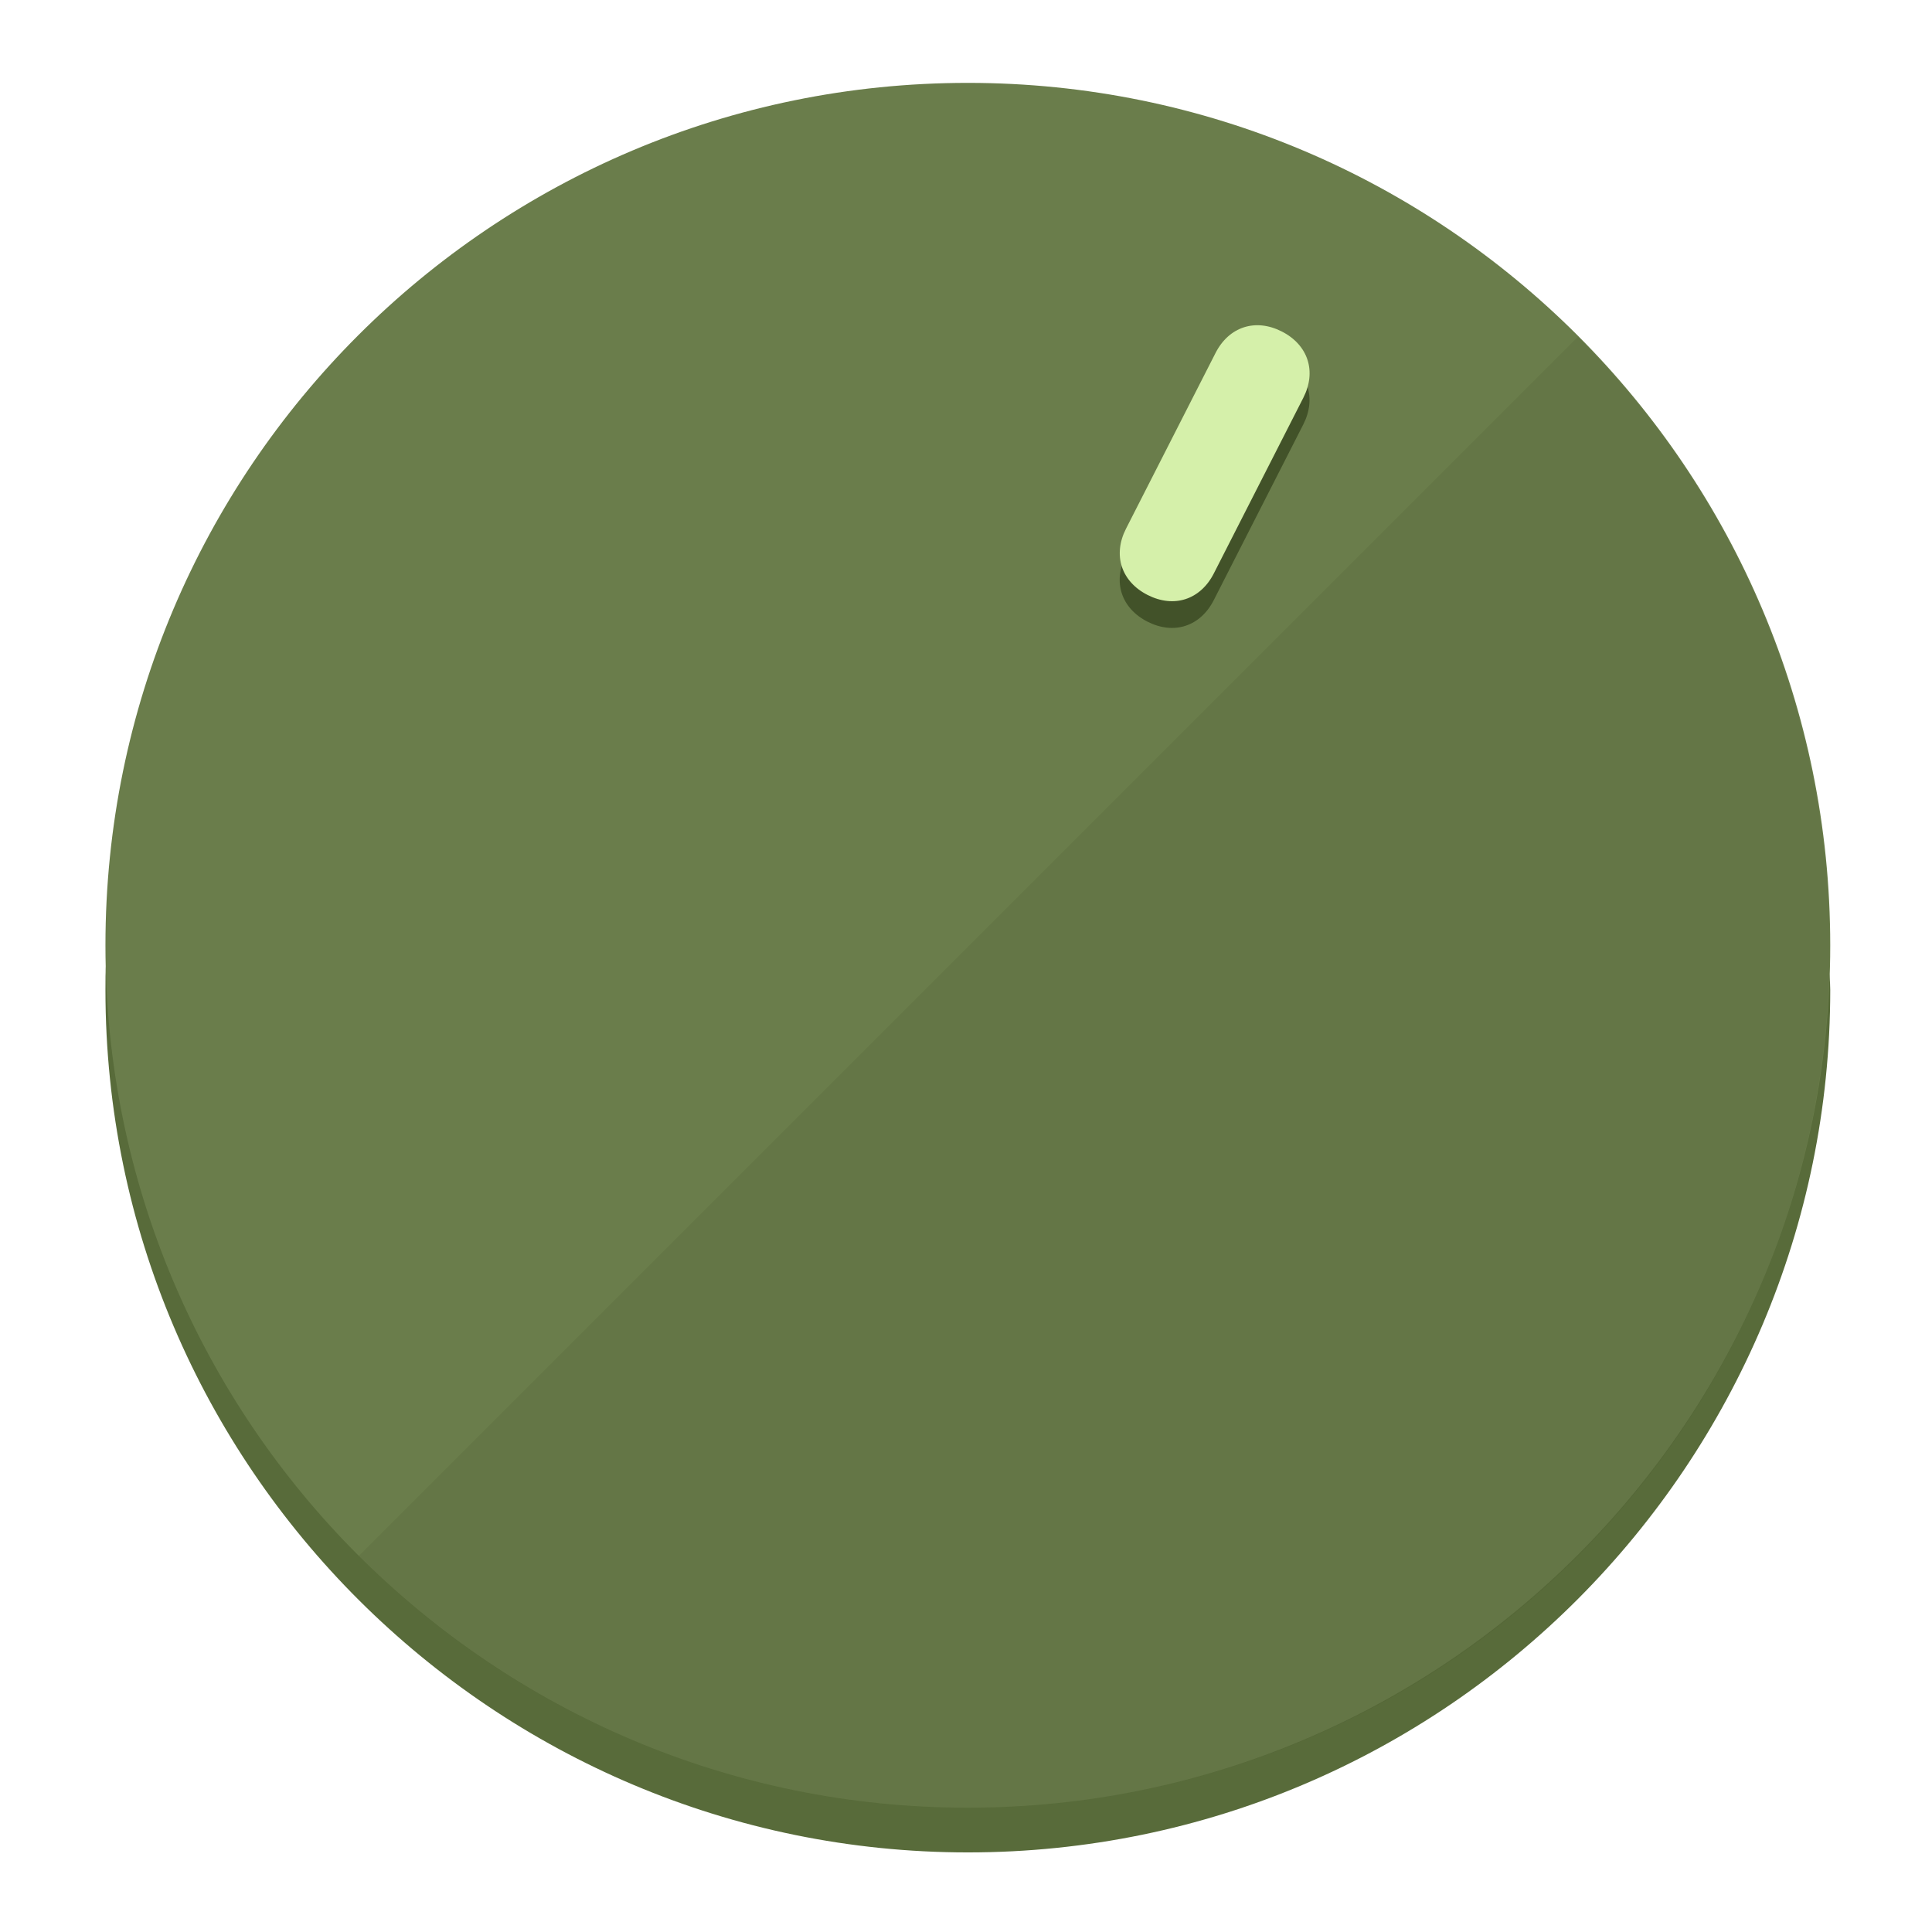
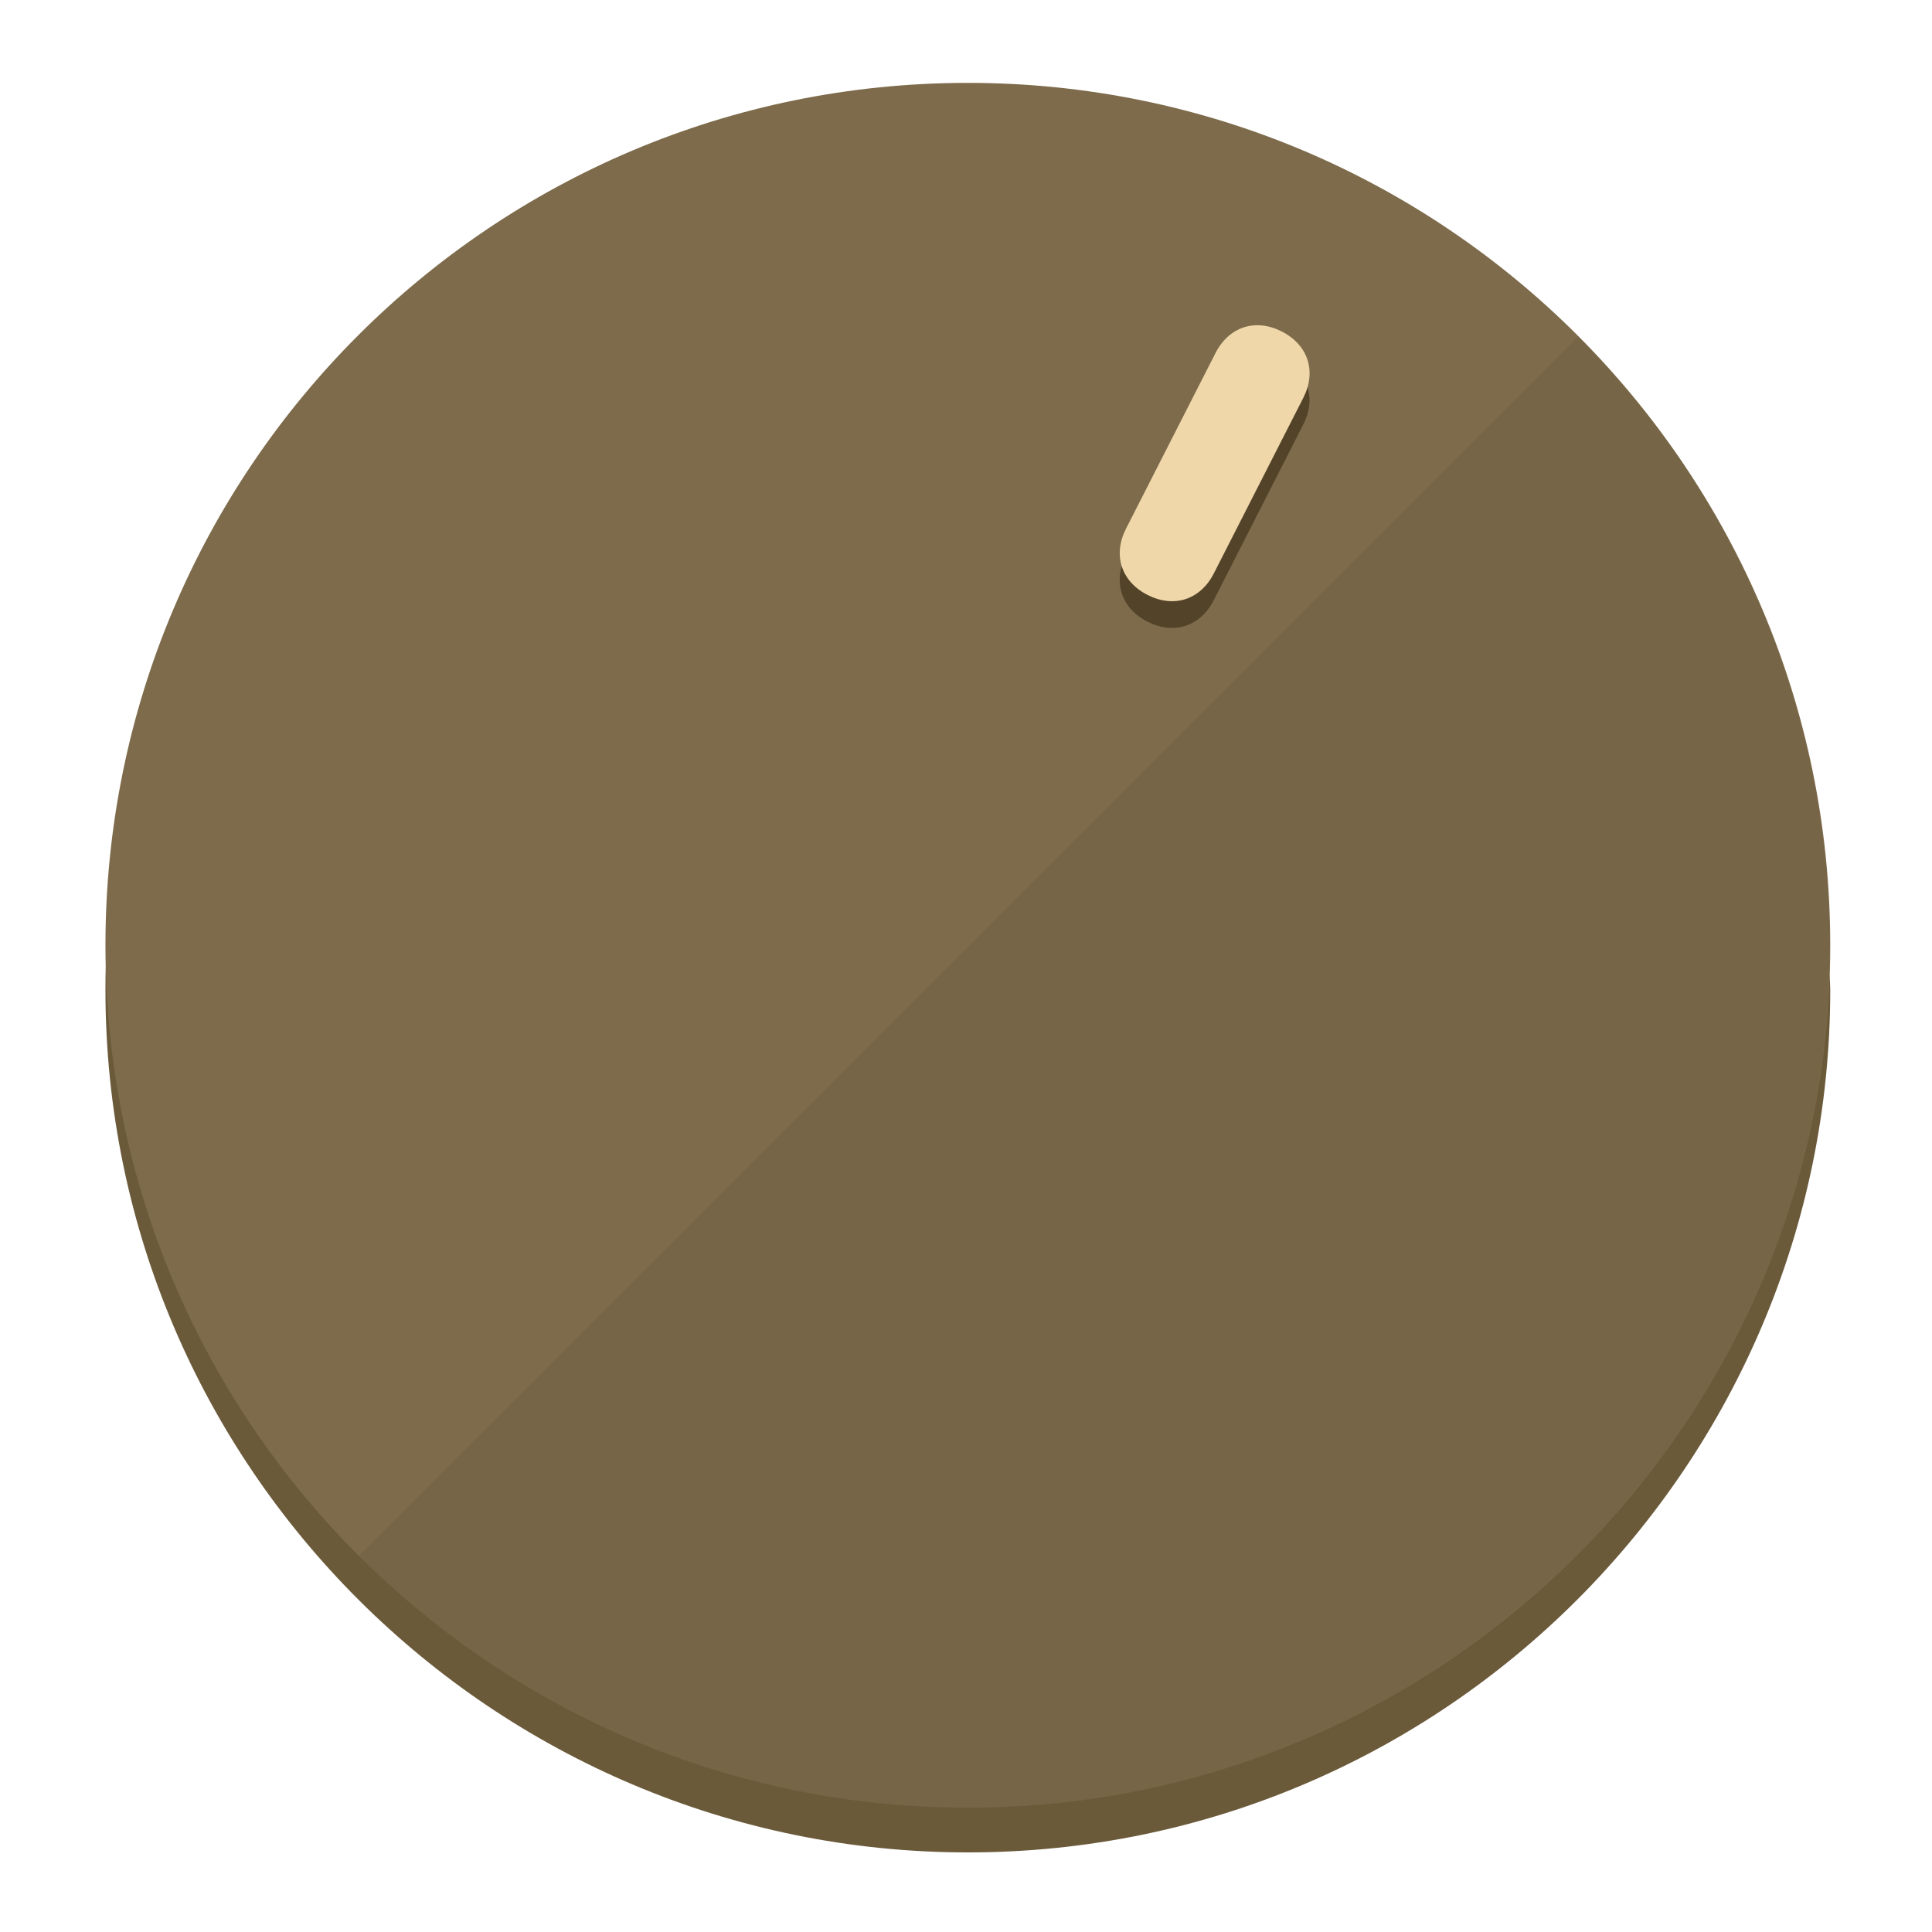
<svg xmlns="http://www.w3.org/2000/svg" height="120px" width="120px" version="1.1" id="Layer_1" viewBox="0 0 496.8 496.8" xml:space="preserve">
  <defs id="defs23" />
  <g id="g3158">
-     <path style="display:inline;fill:#586B3A;fill-opacity:1;stroke-width:1.584" d="m 248.875,445.92 c 116.582,0 212.89,-91.238 220.493,-205.286 0,5.069 1.267,8.87 1.267,13.939 0,121.651 -98.842,221.76 -221.76,221.76 -121.651,0 -221.76,-98.842 -221.76,-221.76 0,-5.069 0,-8.87 1.267,-13.939 7.603,114.048 103.91,205.286 220.493,205.286 z" id="path8" />
-     <circle style="display:inline;fill:#6A7D4B;fill-opacity:1;stroke-width:1.584" cx="248.875" cy="243.071" r="221.76" id="circle12" />
-     <path style="display:inline;fill:#425229;fill-opacity:0.154;stroke-width:1.587" d="m 405.744,86.606 c 86.308,86.308 86.308,227.193 0,313.5 -86.308,86.308 -227.193,86.308 -313.5,0" id="path14" />
+     <path style="display:inline;fill:#6B5A3A;fill-opacity:1;stroke-width:1.584" d="m 248.875,445.92 c 116.582,0 212.89,-91.238 220.493,-205.286 0,5.069 1.267,8.87 1.267,13.939 0,121.651 -98.842,221.76 -221.76,221.76 -121.651,0 -221.76,-98.842 -221.76,-221.76 0,-5.069 0,-8.87 1.267,-13.939 7.603,114.048 103.91,205.286 220.493,205.286 z" id="path8" />
+     <circle style="display:inline;fill:#7D6B4B;fill-opacity:1;stroke-width:1.584" cx="248.875" cy="243.071" r="221.76" id="circle12" />
+     <path style="display:inline;fill:#524329;fill-opacity:0.154;stroke-width:1.587" d="m 405.744,86.606 c 86.308,86.308 86.308,227.193 0,313.5 -86.308,86.308 -227.193,86.308 -313.5,0" id="path14" />
  </g>
  <g id="g3198">
    <circle style="display:none;fill:#000000;fill-opacity:0;stroke-width:1.584" cx="331.97" cy="104.232" r="221.76" id="circle12-3" transform="rotate(27)" />
-     <path style="display:inline;fill:#425229;fill-opacity:1;stroke-width:1.584" d="m 312.114,154.319 c -3.452,6.774 -10.269,8.99 -17.044,5.538 v 0 c -6.775,-3.452 -8.99,-10.269 -5.538,-17.044 l 23.012,-45.163 c 3.452,-6.774 10.269,-8.99 17.044,-5.538 v 0 c 6.774,3.452 8.99,10.269 5.538,17.044 z" id="path3789" />
-     <path style="display:inline;fill:#D5F0AA;stroke-width:1.584" d="m 312.13,147.448 c -3.452,6.775 -10.269,8.99 -17.044,5.538 v 0 c -6.774,-3.452 -8.99,-10.269 -5.538,-17.044 l 23.012,-45.163 c 3.452,-6.775 10.269,-8.99 17.044,-5.538 v 0 c 6.775,3.452 8.99,10.269 5.538,17.044 z" id="path915" />
+     <path style="display:inline;fill:#524329;fill-opacity:1;stroke-width:1.584" d="m 312.114,154.319 c -3.452,6.774 -10.269,8.99 -17.044,5.538 v 0 c -6.775,-3.452 -8.99,-10.269 -5.538,-17.044 l 23.012,-45.163 c 3.452,-6.774 10.269,-8.99 17.044,-5.538 v 0 c 6.774,3.452 8.99,10.269 5.538,17.044 z" id="path3789" />
+     <path style="display:inline;fill:#F0D7AA;stroke-width:1.584" d="m 312.13,147.448 c -3.452,6.775 -10.269,8.99 -17.044,5.538 v 0 c -6.774,-3.452 -8.99,-10.269 -5.538,-17.044 l 23.012,-45.163 c 3.452,-6.775 10.269,-8.99 17.044,-5.538 v 0 c 6.775,3.452 8.99,10.269 5.538,17.044 z" id="path915" />
  </g>
</svg>
